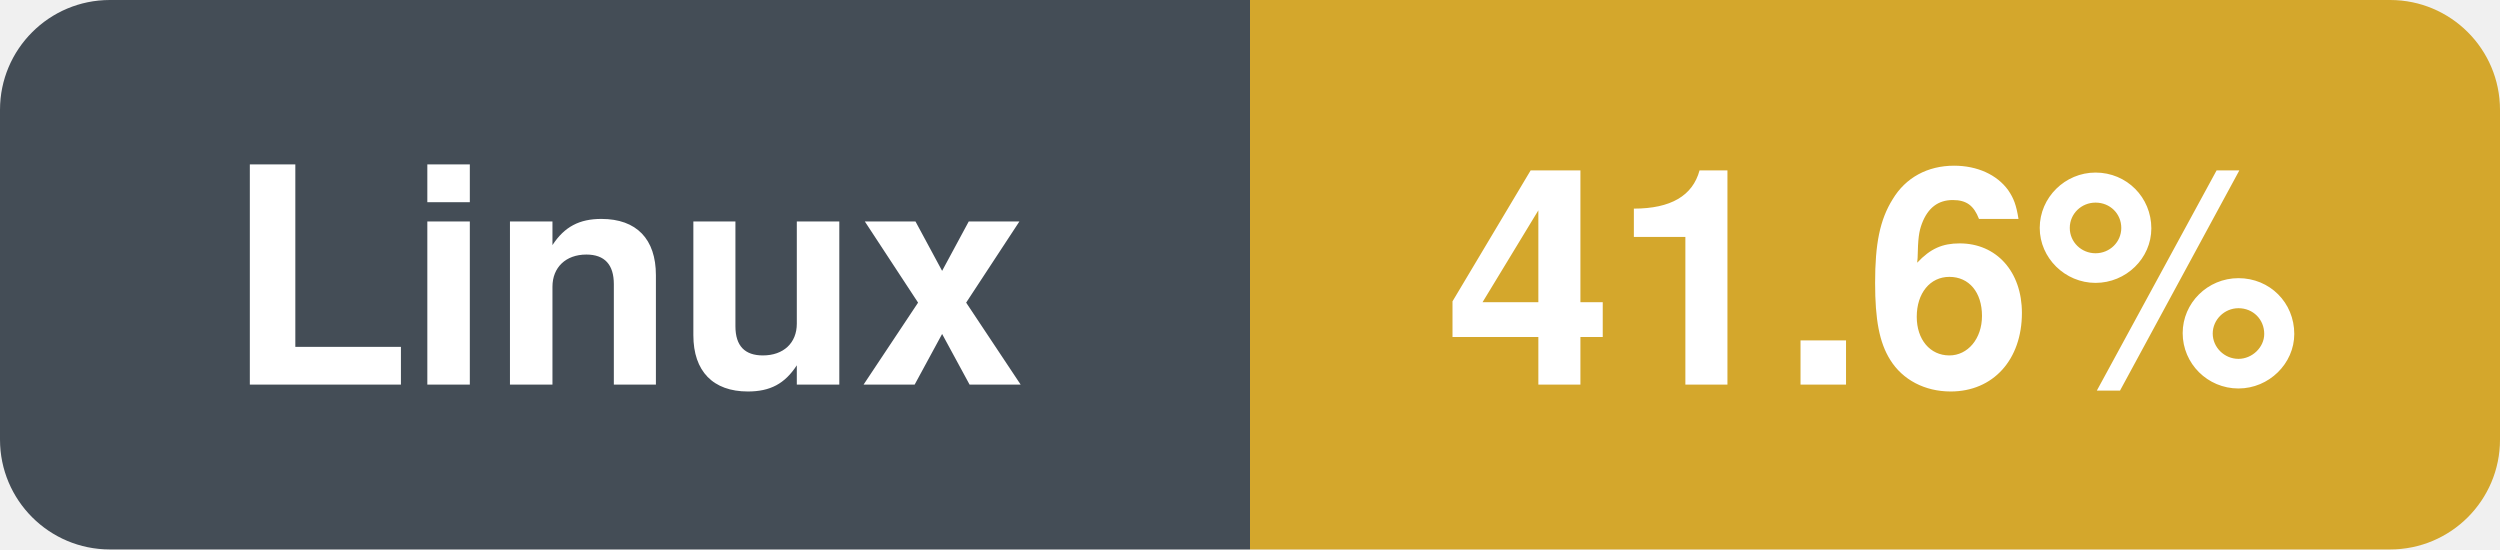
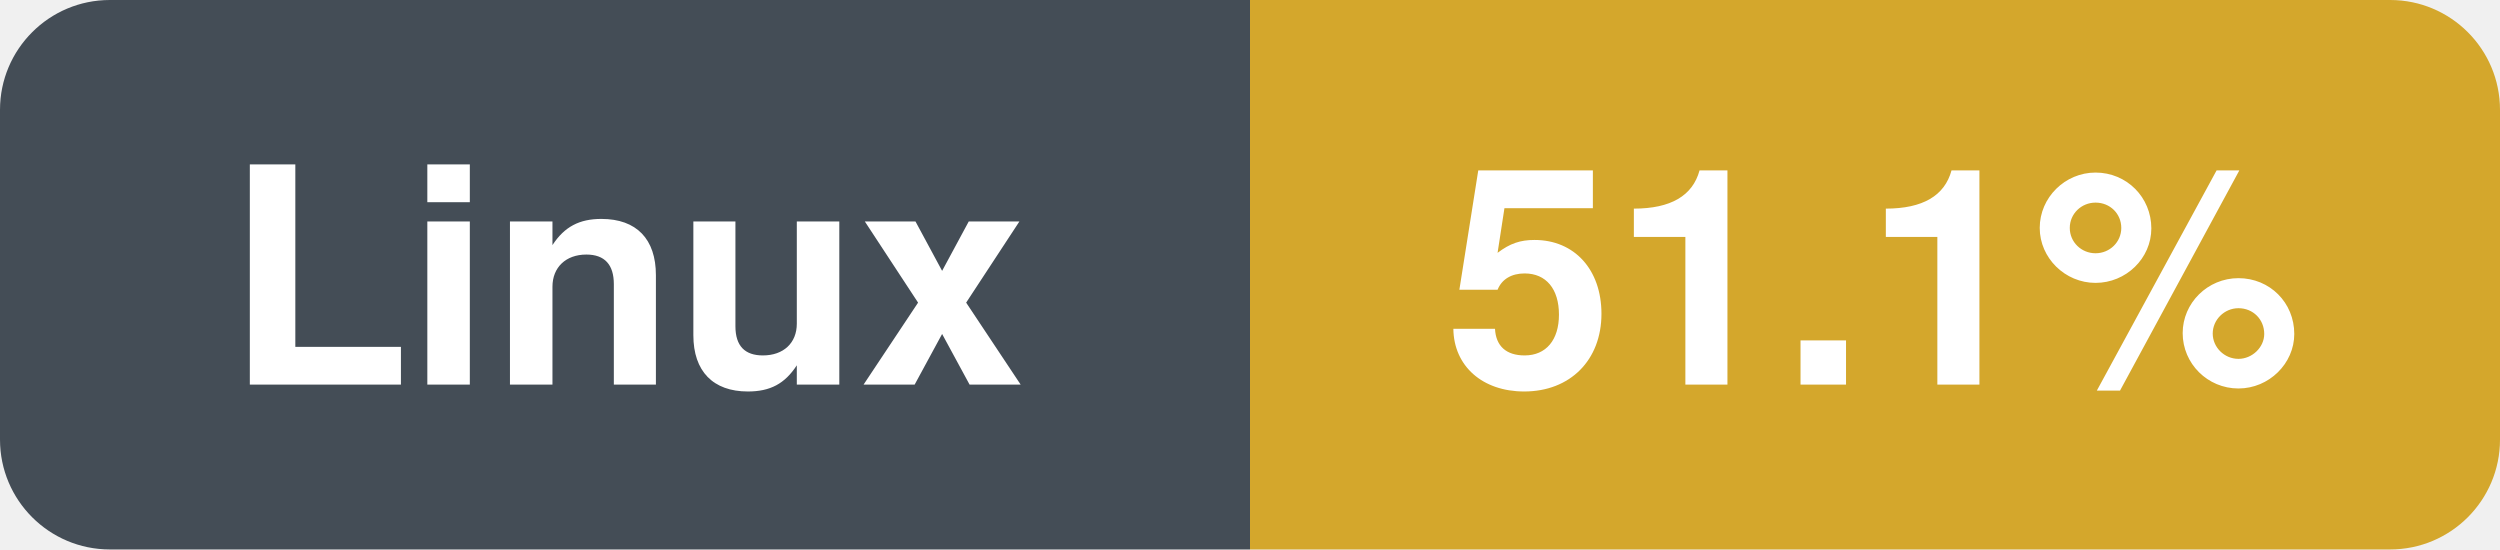
- <svg xmlns="http://www.w3.org/2000/svg" width="91" height="20" viewBox="0 0 91 20" role="img" aria-label="Linux: 41.6%">
+ <svg xmlns="http://www.w3.org/2000/svg" width="91" height="20" viewBox="0 0 91 20" role="img" aria-label="Linux: 51.1%">
  <clipPath id="r">
    <rect width="91" height="20" rx="4" />
  </clipPath>
  <g clip-path="url(#r)">
    <rect x="0.0" y="0.0" width="45.5" height="20.0" fill="#444d56" />
    <rect x="45.5" y="0.0" width="45.5" height="20.0" fill="#d4a72c" />
  </g>
  <text x="22.8" y="14.0" font-family="-apple-system,BlinkMacSystemFont,'Segoe UI',Helvetica,Arial,sans-serif" font-size="11" font-weight="600" fill="#ffffff" text-anchor="middle">Linux</text>
-   <text x="68.2" y="14.0" font-family="-apple-system,BlinkMacSystemFont,'Segoe UI',Helvetica,Arial,sans-serif" font-size="11" font-weight="600" fill="#ffffff" text-anchor="middle">41.6%</text>
+   <text x="68.2" y="14.0" font-family="-apple-system,BlinkMacSystemFont,'Segoe UI',Helvetica,Arial,sans-serif" font-size="11" font-weight="600" fill="#ffffff" text-anchor="middle">51.1%</text>
</svg>
